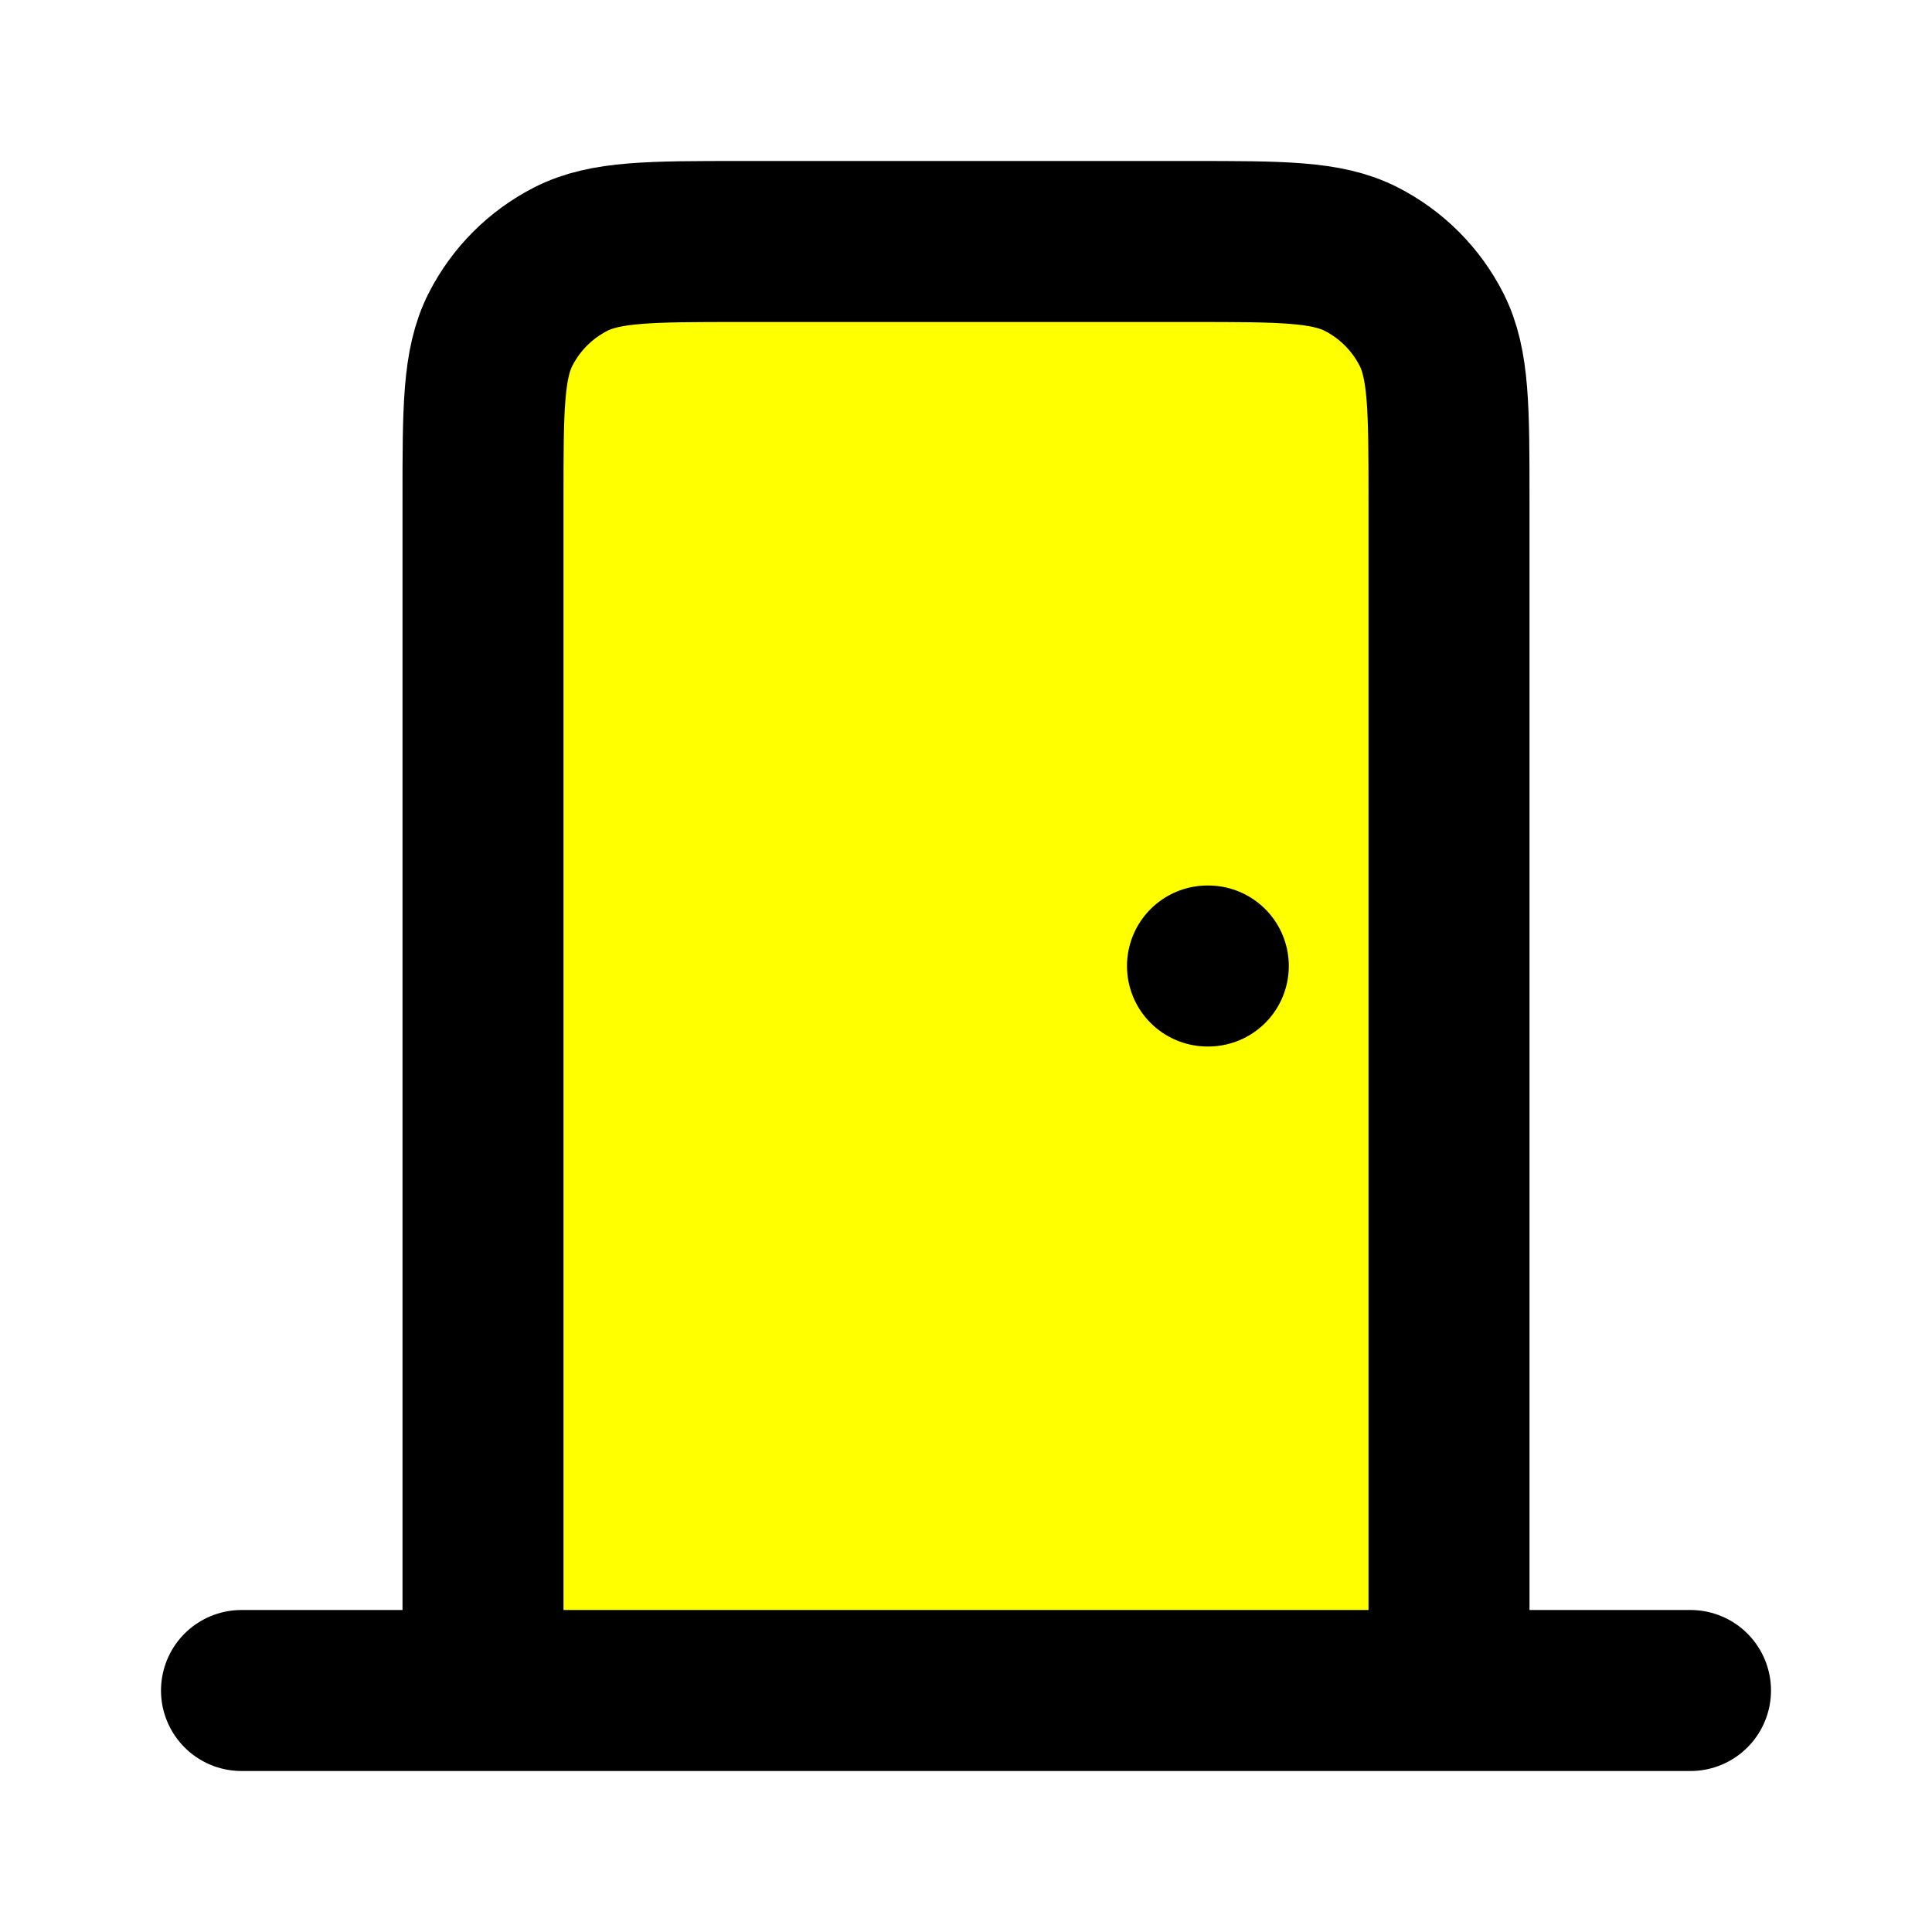
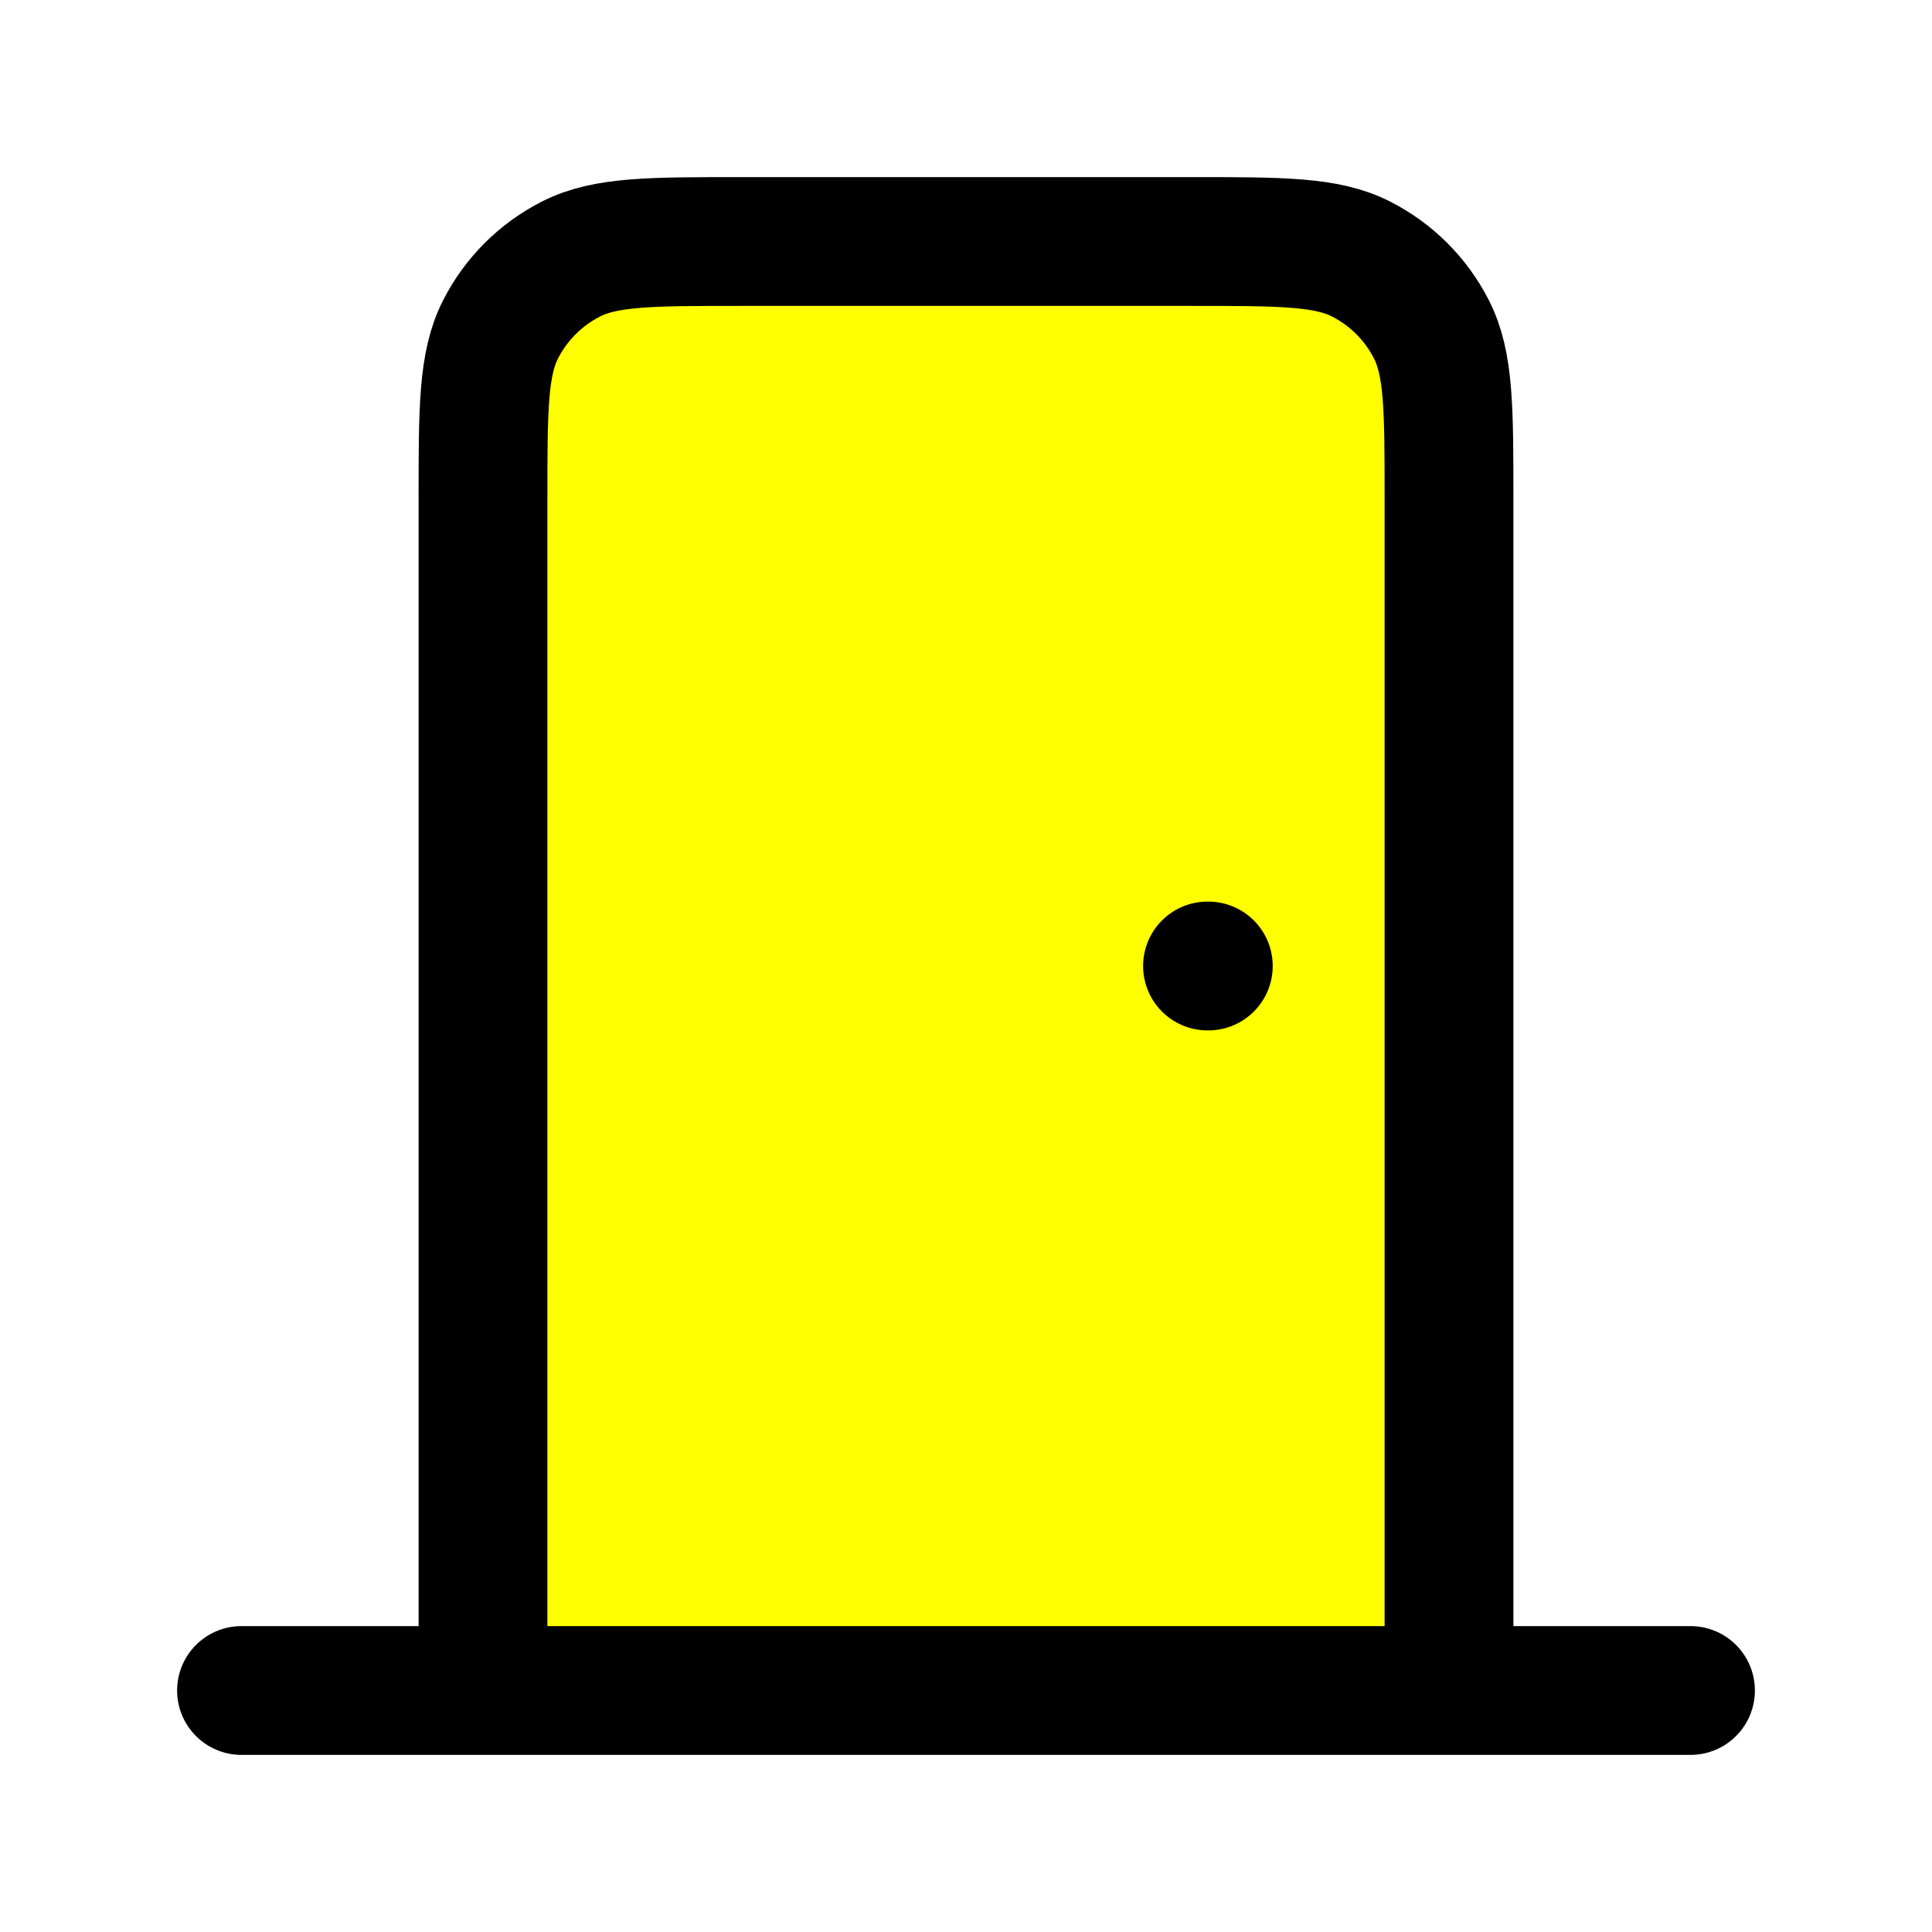
- <svg xmlns="http://www.w3.org/2000/svg" width="100%" height="100%" viewBox="0 0 60 60" version="1.1" xml:space="preserve" style="fill:#000000;fill-rule:evenodd;clip-rule:evenodd;stroke-linecap:round;stroke-linejoin:round;">
+ <svg xmlns="http://www.w3.org/2000/svg" width="100%" height="100%" viewBox="0 0 60 60" version="1.1" xml:space="preserve" style="fill-rule:evenodd;clip-rule:evenodd;stroke-linecap:round;stroke-linejoin:round;">
  <path d="M45,52.5L15,52.5L15,15.5C15,12.7 15,11.3 15.545,10.23C16.024,9.289 16.789,8.524 17.73,8.045C18.8,7.5 20.2,7.5 23,7.5L37,7.5C39.8,7.5 41.201,7.5 42.27,8.045C43.211,8.524 43.976,9.289 44.455,10.23C45,11.3 45,12.7 45,15.5L45,52.5Z" style="fill:#ff0;" />
-   <path d="M7.5,52.5L52.5,52.5M45,52.5L45,15.5C45,12.7 45,11.3 44.455,10.23C43.976,9.289 43.211,8.524 42.27,8.045C41.201,7.5 39.8,7.5 37,7.5L23,7.5C20.2,7.5 18.8,7.5 17.73,8.045C16.789,8.524 16.024,9.289 15.545,10.23C15,11.3 15,12.7 15,15.5L15,52.5M37.5,30L37.525,30" style="fill:none;fill-rule:nonzero;stroke:#000;stroke-width:5px;" />
+   <path d="M7.5,52.5L52.5,52.5M45,52.5L45,15.5C45,12.7 45,11.3 44.455,10.23C43.976,9.289 43.211,8.524 42.27,8.045C41.201,7.5 39.8,7.5 37,7.5L23,7.5C20.2,7.5 18.8,7.5 17.73,8.045C16.789,8.524 16.024,9.289 15.545,10.23C15,11.3 15,12.7 15,15.5L15,52.5M37.5,30L37.525,30" style="fill:none;fill-rule:nonzero;stroke:#000;stroke-width:4px;" />
</svg>
